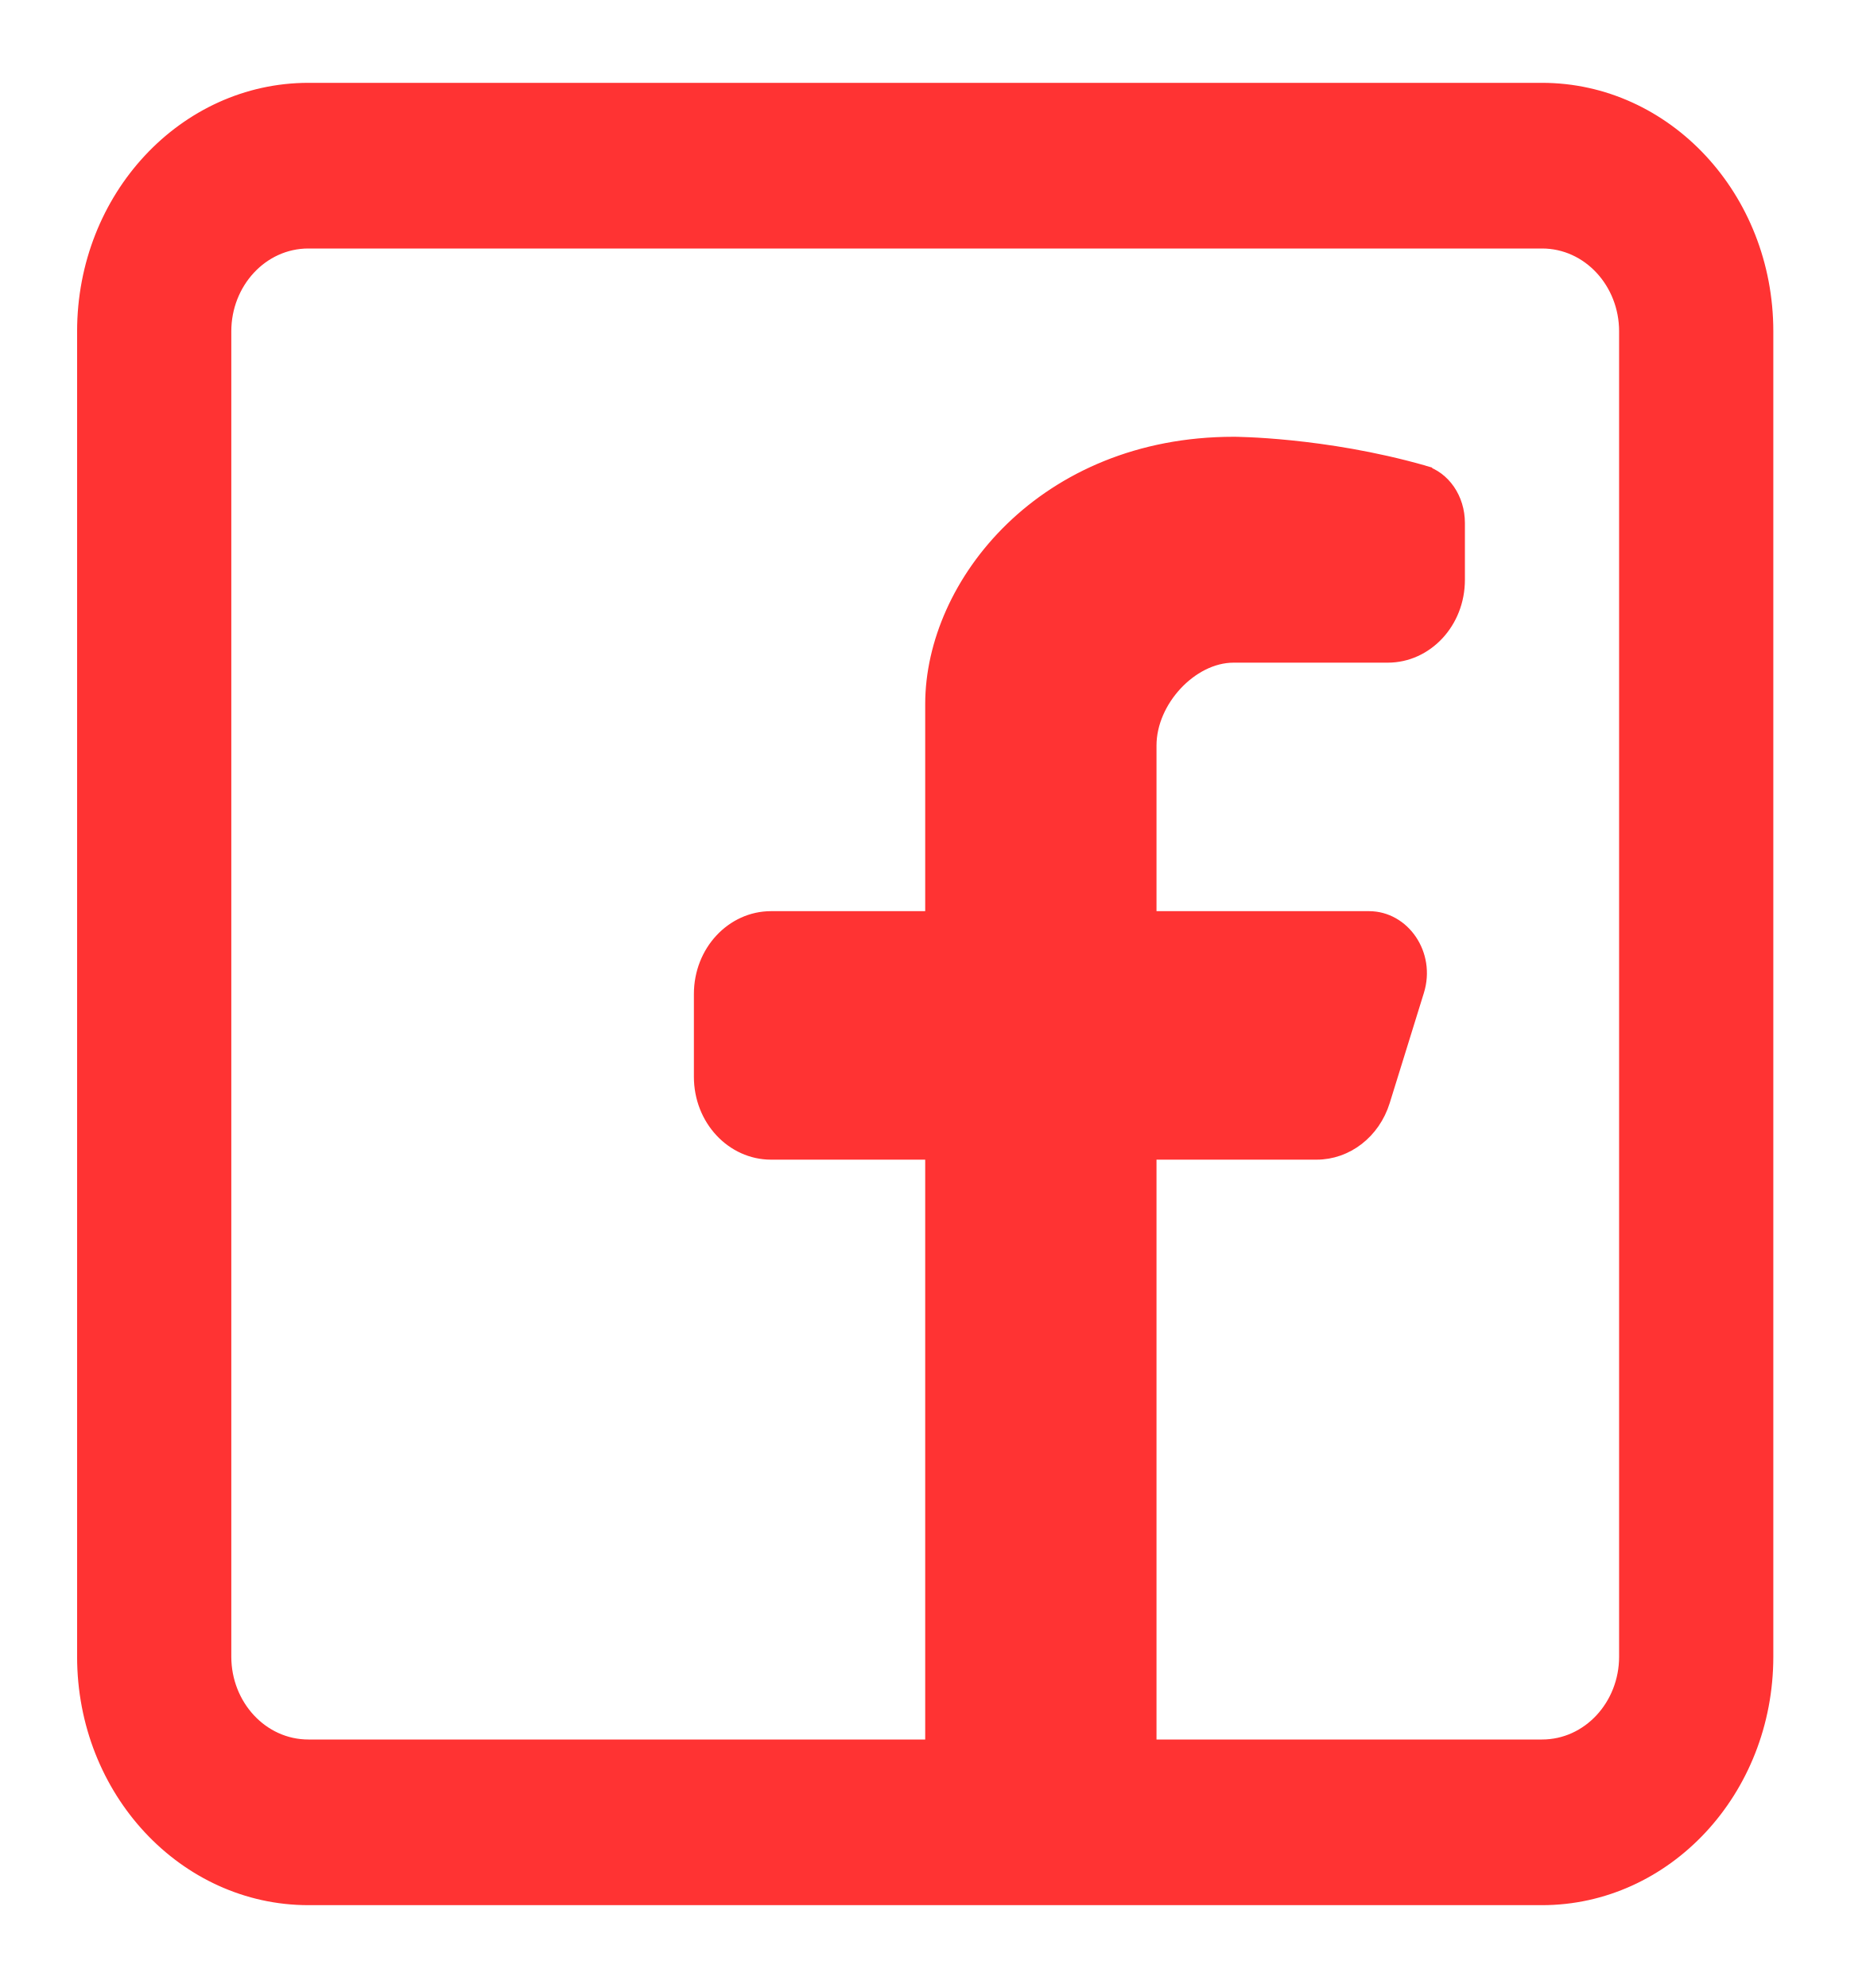
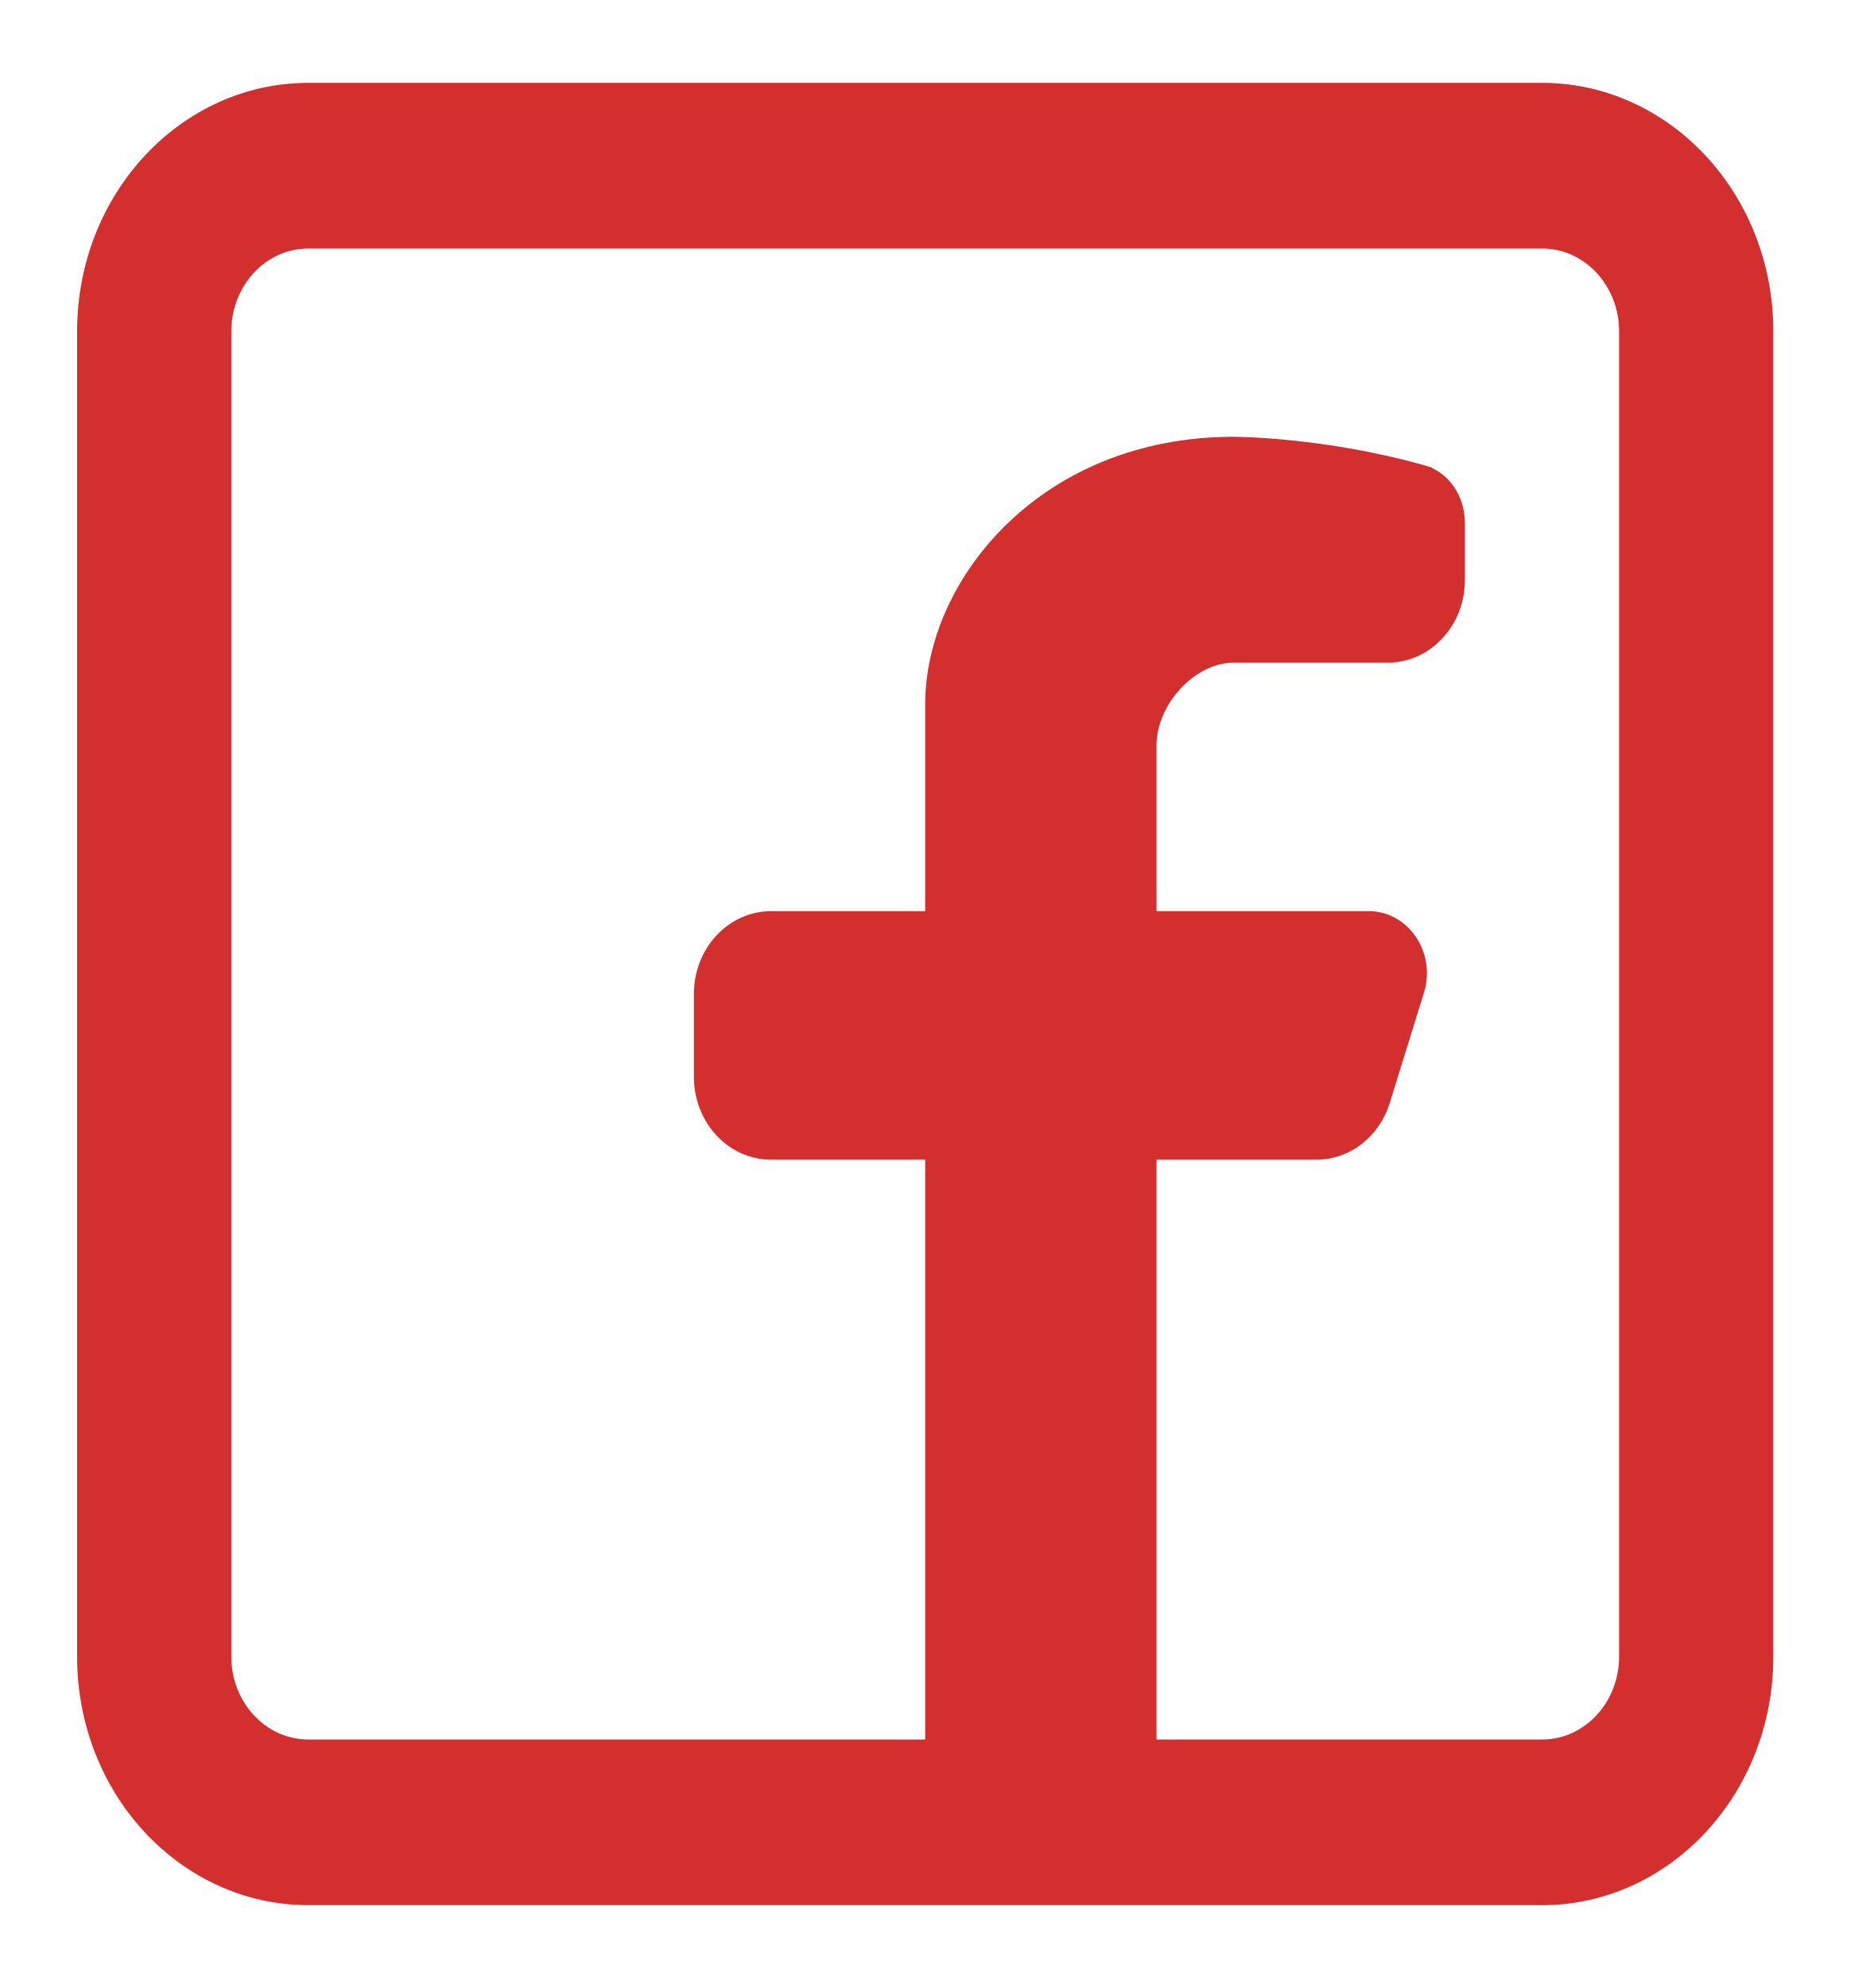
<svg xmlns="http://www.w3.org/2000/svg" width="122" height="130" viewBox="0 0 122 130" fill="none">
-   <path d="M75.14 113.75V114.25H75.64H100.854C103.948 114.25 106.396 111.567 106.396 108.333V21.667C106.396 18.433 103.948 15.75 100.854 15.75H20.171C17.076 15.75 14.628 18.433 14.628 21.667V108.333C14.628 111.567 17.077 114.25 20.171 114.25H60.512H61.012V113.75V75.833V75.333H60.512H50.427C47.951 75.333 45.884 73.166 45.884 70.416V64.999C45.884 62.25 47.951 60.083 50.427 60.083H60.512H61.012V59.583V46.041C61.012 38.208 68.337 29.062 80.683 29.062H80.686H80.698L80.746 29.062C80.789 29.063 80.854 29.064 80.939 29.065C81.109 29.069 81.362 29.076 81.686 29.091C82.335 29.12 83.269 29.177 84.41 29.294C86.692 29.526 89.79 29.99 93.059 30.917C94.383 31.292 95.311 32.635 95.311 34.2V37.916C95.311 40.666 93.244 42.833 90.768 42.833H80.683C79.246 42.833 77.862 43.598 76.85 44.685C75.836 45.774 75.14 47.245 75.14 48.75V59.583V60.083H75.64H89.54C91.736 60.083 93.382 62.425 92.65 64.782L90.416 71.981C89.788 74.003 88.042 75.333 86.11 75.333H75.64H75.14V75.833V113.75ZM100.854 5.917C108.9 5.917 115.482 12.934 115.482 21.667V108.333C115.482 117.066 108.9 124.083 100.854 124.083H20.171C12.125 124.083 5.543 117.066 5.543 108.333V21.667C5.543 12.934 12.125 5.917 20.171 5.917H100.854Z" fill="#FF3333" />
-   <path d="M93.059 30.917C89.79 29.99 86.692 29.526 84.41 29.294C83.269 29.177 82.335 29.12 81.686 29.091C81.362 29.076 81.109 29.069 80.939 29.065C80.854 29.064 80.789 29.063 80.746 29.062L80.698 29.062H80.686H80.683C68.337 29.062 61.012 38.208 61.012 46.041V59.583V60.083H60.512H50.427C47.951 60.083 45.884 62.25 45.884 64.999V70.416C45.884 73.166 47.951 75.333 50.427 75.333H60.512H61.012V75.833V113.75V114.25H60.512H20.171C17.077 114.25 14.628 111.567 14.628 108.333V21.667C14.628 18.433 17.076 15.75 20.171 15.75H100.854C103.948 15.75 106.396 18.433 106.396 21.667V108.333C106.396 111.567 103.948 114.25 100.854 114.25H75.64H75.14V113.75V75.833V75.333H75.64H86.11C88.042 75.333 89.788 74.003 90.416 71.981L92.65 64.782C93.382 62.425 91.736 60.083 89.54 60.083H75.64H75.14V59.583V48.75C75.14 47.245 75.836 45.774 76.85 44.685C77.862 43.598 79.246 42.833 80.683 42.833H90.768C93.244 42.833 95.311 40.666 95.311 37.916V34.2C95.311 32.635 94.383 31.292 93.059 30.917ZM93.059 30.917L93.194 30.441M100.854 5.917C108.9 5.917 115.482 12.934 115.482 21.667V108.333C115.482 117.066 108.9 124.083 100.854 124.083H20.171C12.125 124.083 5.543 117.066 5.543 108.333V21.667C5.543 12.934 12.125 5.917 20.171 5.917H100.854Z" stroke="#FF3333" />
+   <path d="M75.14 113.75V114.25H75.64H100.853C103.948 114.25 106.396 111.567 106.396 108.333V21.667C106.396 18.433 103.948 15.75 100.853 15.75H20.171C17.076 15.75 14.628 18.433 14.628 21.667V108.333C14.628 111.567 17.076 114.25 20.171 114.25H60.512H61.012V113.75V75.833V75.333H60.512H50.427C47.951 75.333 45.884 73.166 45.884 70.416V64.999C45.884 62.25 47.951 60.083 50.427 60.083H60.512H61.012V59.583V46.041C61.012 38.208 68.337 29.062 80.683 29.062L80.683 29.062L80.686 29.062L80.697 29.062L80.746 29.062C80.789 29.063 80.853 29.064 80.939 29.065C81.109 29.069 81.362 29.076 81.686 29.091C82.335 29.12 83.269 29.177 84.41 29.294C86.692 29.526 89.79 29.99 93.059 30.917L93.194 30.441L93.059 30.917C94.383 31.292 95.311 32.635 95.311 34.2V37.916C95.311 40.666 93.244 42.833 90.768 42.833H80.683C79.246 42.833 77.862 43.598 76.85 44.685C75.836 45.774 75.14 47.245 75.14 48.75V59.583V60.083H75.64H89.54C91.736 60.083 93.382 62.425 92.65 64.782L90.416 71.981C90.416 71.981 90.416 71.981 90.416 71.981C89.788 74.003 88.041 75.333 86.11 75.333H75.64H75.14V75.833V113.75ZM100.853 5.917C108.899 5.917 115.481 12.934 115.481 21.667V108.333C115.481 117.066 108.899 124.083 100.853 124.083H20.171C12.125 124.083 5.543 117.066 5.543 108.333V21.667C5.543 12.934 12.125 5.917 20.171 5.917H100.853Z" fill="#D32F2F" stroke="#D32F2F" />
</svg>
